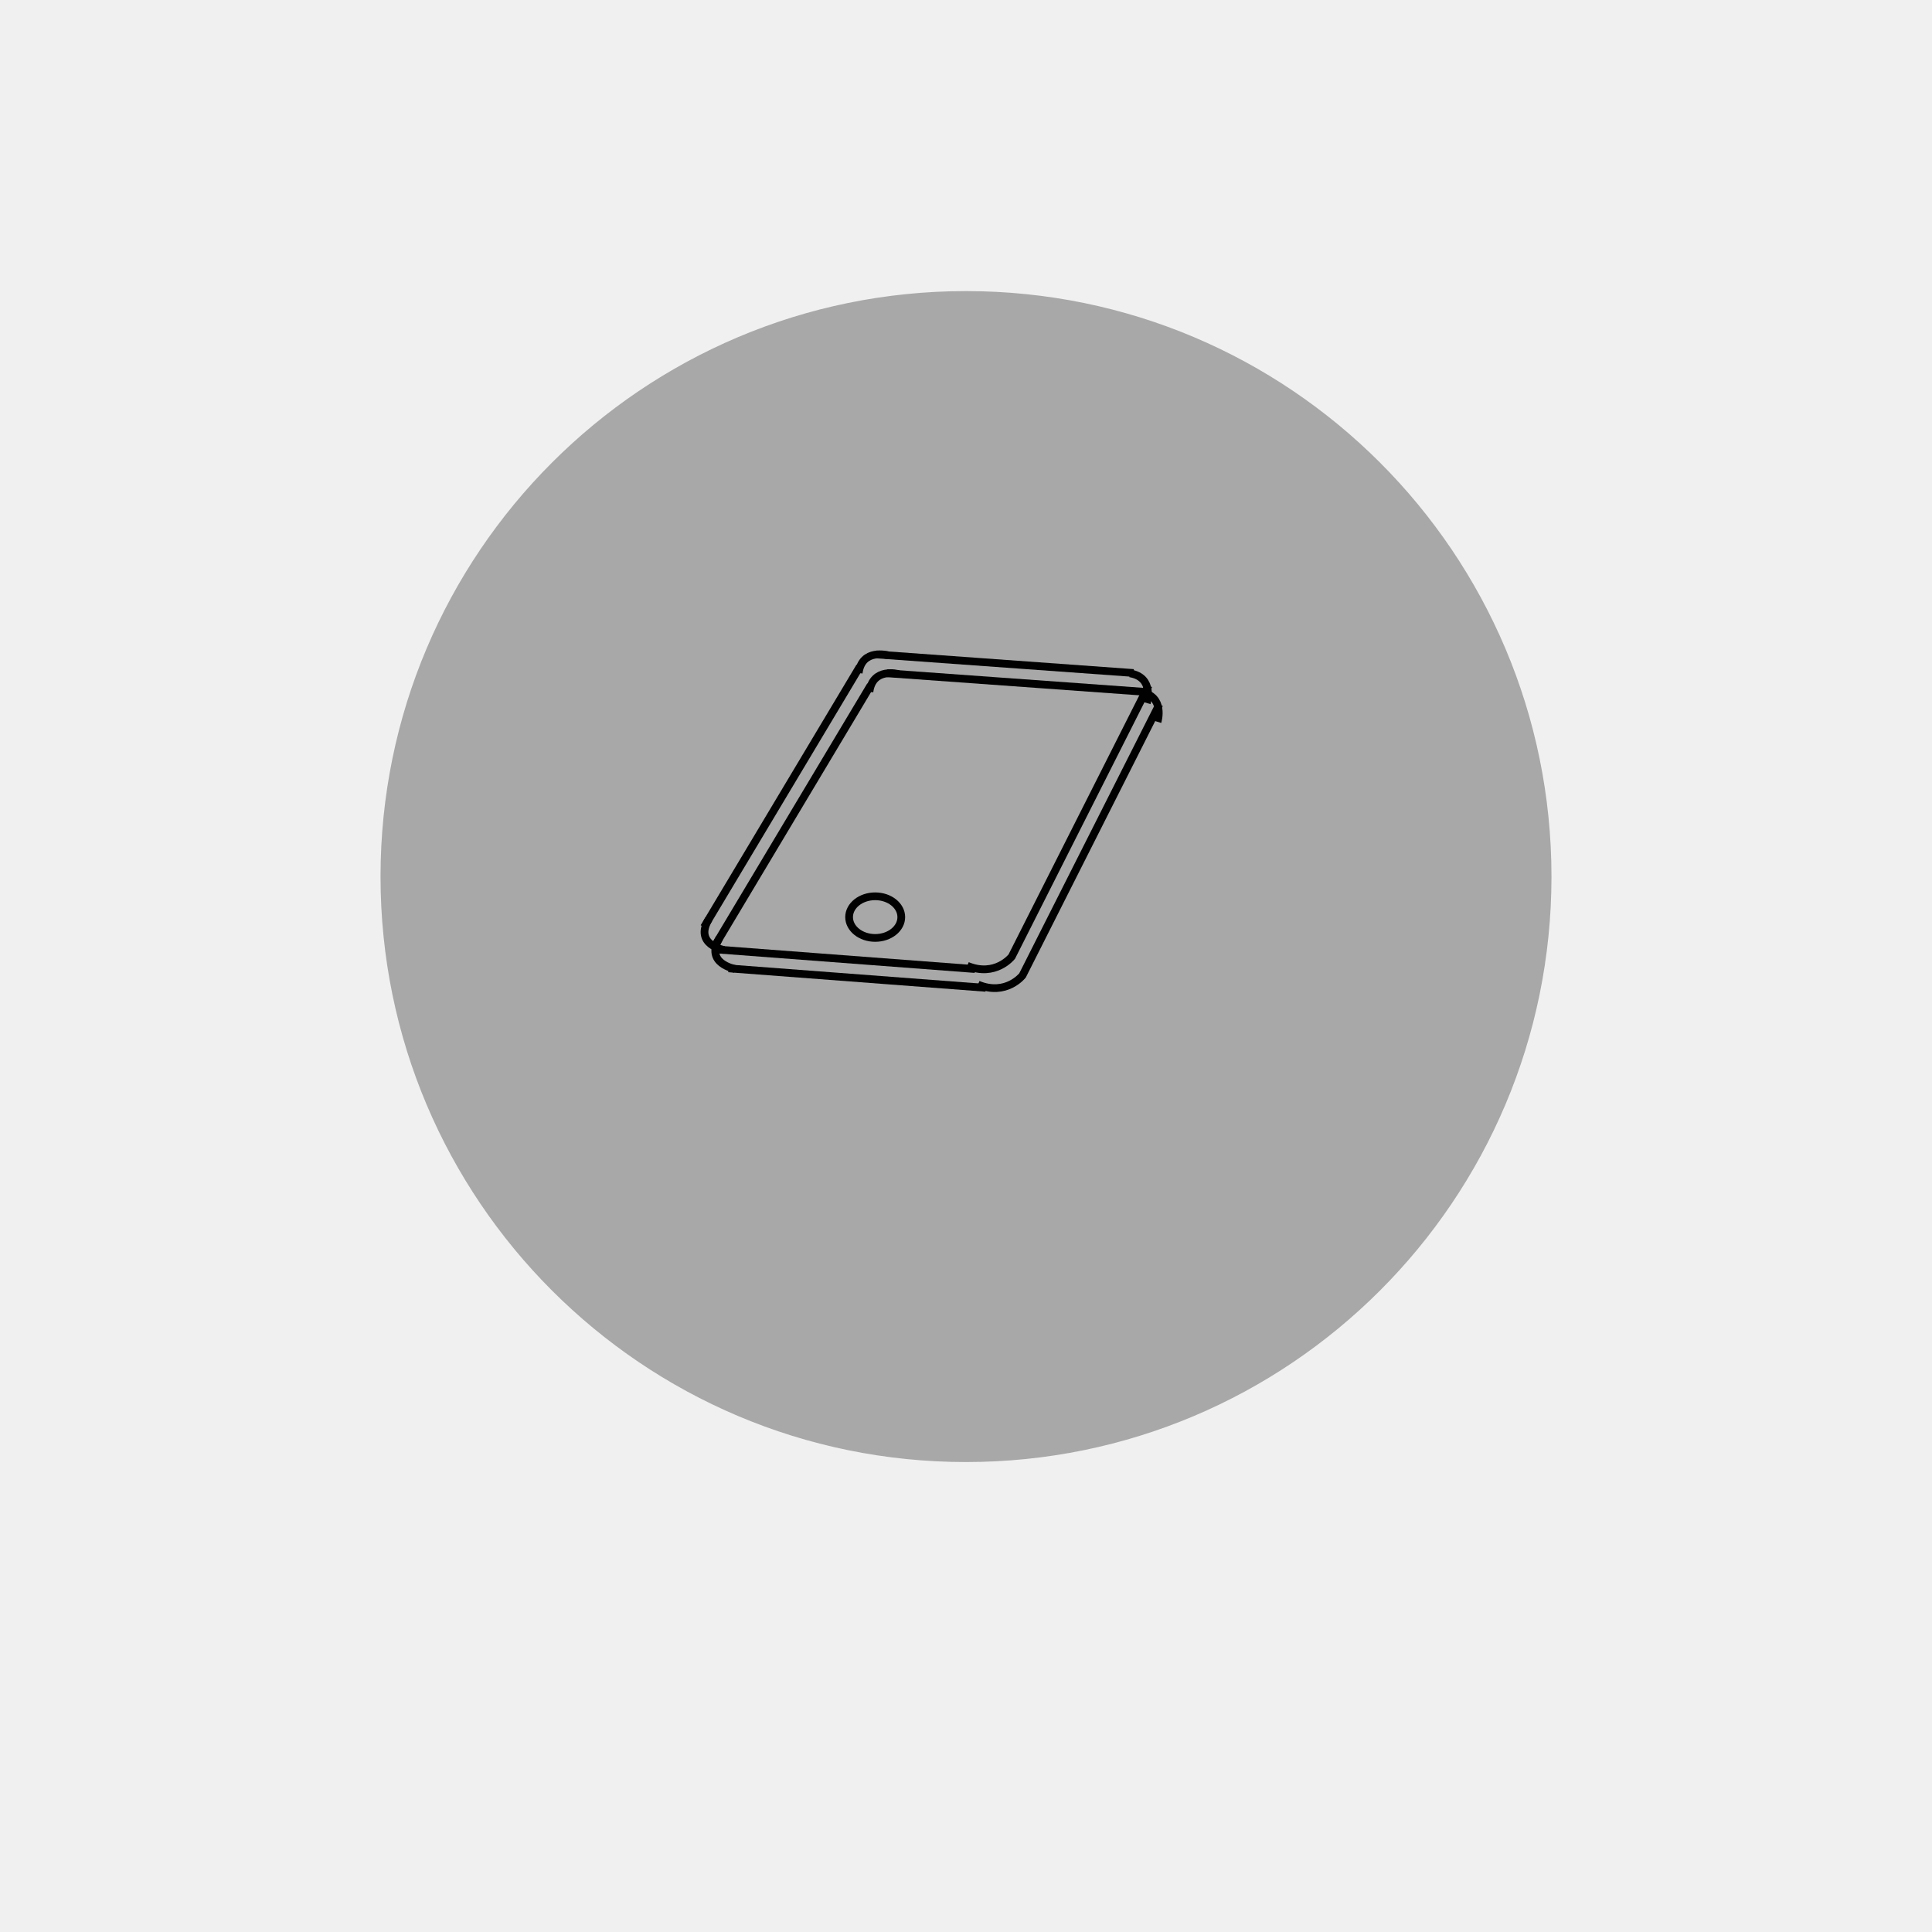
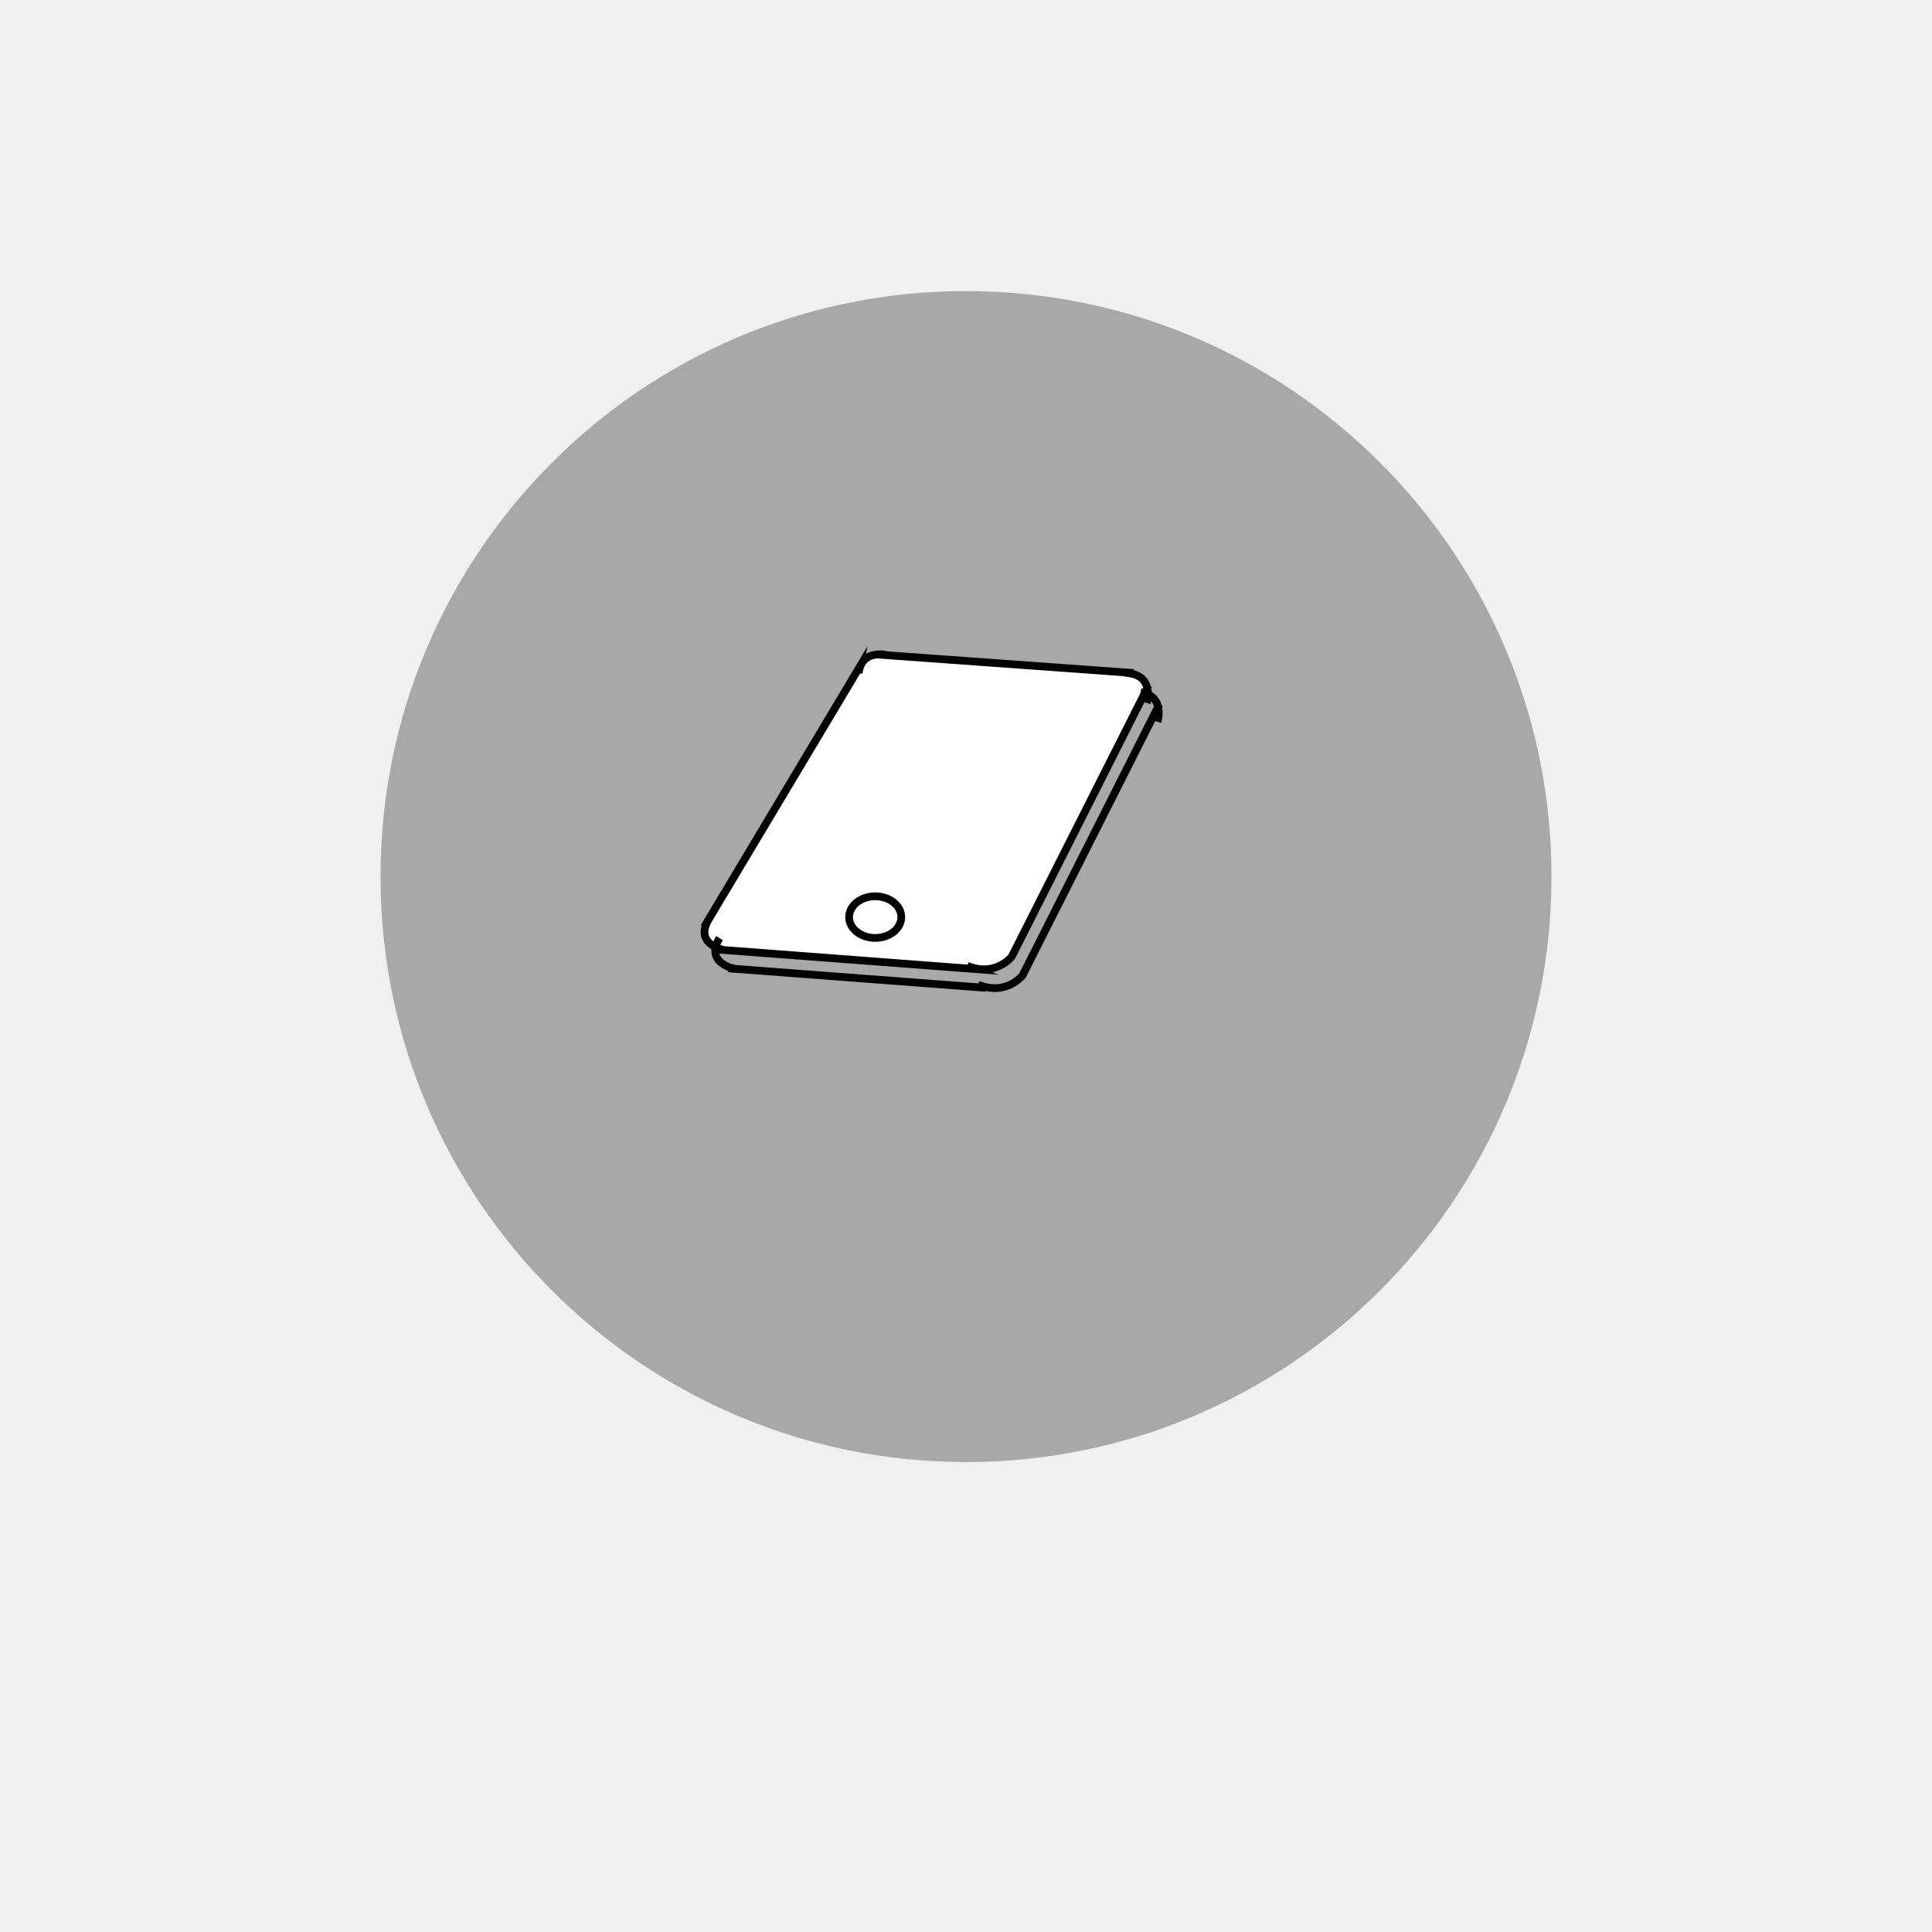
<svg xmlns="http://www.w3.org/2000/svg" version="1.1" id="Layer_2" x="0px" y="0px" viewBox="0 0 1000 1000" style="enable-background:new 0 0 1000 1000;" xml:space="preserve">
  <circle style="opacity:0.3;stroke:#000000;stroke-miterlimit:10;enable-background:new    ;" cx="500" cy="453.711" r="302.542" />
  <circle style="display:none;opacity:0.3;stroke:#000000;stroke-miterlimit:10;enable-background:new    ;" cx="500" cy="456.711" r="302.542" />
  <g id="Layer_x5F_1" style="display:none;">
    <path style="display:inline;fill:#FFFFFF;stroke:#000000;stroke-width:4;stroke-miterlimit:10;" d="M444.525,594.475   c0,6.627-5.373,12-12,12H331.102c-6.627,0-12-5.373-12-12V348.983c0-6.627,5.373-12,12-12h101.424c6.627,0,12,5.373,12,12   L444.525,594.475L444.525,594.475z" />
    <path style="display:inline;fill:#FFFFFF;stroke:#000000;stroke-width:4;stroke-miterlimit:10;" d="M656.459,594.475   c0,6.627-5.371,12-12,12H543.034c-6.627,0-12-5.373-12-12V348.983c0-6.627,5.373-12,12-12h101.425c6.629,0,12,5.373,12,12V594.475z   " />
    <path style="display:inline;fill:#FFFFFF;stroke:#000000;stroke-width:4;stroke-miterlimit:10;" d="M569.949,515.729   c0,6.627-5.373,12-12,12H456.525c-6.627,0-12-5.373-12-12V270.237c0-6.627,5.373-12,12-12h101.424c6.627,0,12,5.373,12,12V515.729z   " />
    <path style="display:inline;fill:#FFFFFF;stroke:#000000;stroke-width:5;stroke-miterlimit:10;" d="M723.729,521.116   c0,13.261-10.744,24-24,24H300.271c-13.255,0-24-10.739-24-24V318.272c0-13.254,10.745-24,24-24h399.457c13.256,0,24,10.746,24,24   L723.729,521.116L723.729,521.116z" />
    <path style="display:inline;fill:#FFFFFF;stroke:#000000;stroke-width:3;stroke-miterlimit:10;" d="M686.173,483.659   c0,13.261-10.744,24-24,24H333.898c-13.255,0-24-10.739-24-24V350.308c0-13.254,10.745-24,24-24h328.272c13.256,0,24,10.746,24,24   L686.173,483.659L686.173,483.659z" />
    <path id="vecmap" style="display:inline;fill:none;stroke:#000000;stroke-width:9;stroke-miterlimit:10;" d="M348.052,427.712   c0,31.853,20.468,57.628,45.763,57.628" />
    <path id="vecmap_1_" style="display:inline;fill:none;stroke:#000000;stroke-width:4;stroke-miterlimit:10;" d="M584.477,549.116   c0,44.972,39.42,81.355,88.135,81.355" />
    <path id="vecmap_2_" style="display:inline;fill:none;stroke:#000000;stroke-width:4;stroke-miterlimit:10;" d="M412.609,545.116   c0,44.972-39.42,81.355-88.135,81.355" />
    <g style="display:inline;">
      <line id="vecmap_3_" style="fill:none;stroke:#000000;stroke-width:3;stroke-miterlimit:10;" x1="317.407" y1="356.645" x2="678.427" y2="356.645" />
    </g>
    <g style="display:inline;">
      <line id="vecmap_4_" style="fill:none;stroke:#000000;stroke-width:3;stroke-miterlimit:10;" x1="368.543" y1="365.119" x2="368.543" y2="497.322" />
    </g>
    <g style="display:inline;">
      <line id="vecmap_5_" style="fill:none;stroke:#000000;stroke-width:3;stroke-miterlimit:10;" x1="637.715" y1="365.119" x2="637.715" y2="497.322" />
    </g>
    <g style="display:inline;">
      <rect id="vecmaprec" x="317.407" y="385.323" style="fill:#FFFFFF;stroke:#000000;stroke-width:3;stroke-miterlimit:10;" width="355.205" height="80" />
    </g>
    <g style="display:inline;">
      <line style="fill:none;stroke:#000000;stroke-width:3;stroke-miterlimit:10;" x1="317.407" y1="465.323" x2="672.611" y2="465.323" />
    </g>
  </g>
  <text transform="matrix(1 0 0 1 461.9832 703.8977)" style="display:none;enable-background:new    ; font-family:'MyriadPro-Regular'; font-size:72;">3X</text>
  <g id="Layer_3">
-     <polyline style="fill:none;stroke:#010101;stroke-width:4;stroke-miterlimit:10;" points="445.05,345.001 443.056,348.343    364.386,479.918  " />
-     <path style="fill:none;stroke:#010101;stroke-width:4;stroke-miterlimit:10;" d="M594.506,354.808l-70.813,140.331   c0,0-8.479,10.795-23.045,4.732" />
-     <line style="fill:none;stroke:#010101;stroke-width:4;stroke-miterlimit:10;" x1="371.529" y1="491.491" x2="504.671" y2="501.576" />
-     <line style="fill:none;stroke:#010101;stroke-width:4;stroke-miterlimit:10;" x1="586.747" y1="348.343" x2="453.57" y2="338.741" />
-     <path style="fill:none;stroke:#010101;stroke-width:4;stroke-miterlimit:10;" d="M459.542,339.17c0,0-13.385-3.714-15.096,9.173" />
-     <path style="fill:none;stroke:#010101;stroke-width:4;stroke-miterlimit:10;" d="M593.584,363.873c0,0,4.096-13.274-8.73-15.354" />
-     <path style="fill:none;stroke:#010101;stroke-width:4;stroke-miterlimit:10;" d="M374.814,491.738c0,0-15.817-2.825-7.983-15.921" />
-     <polyline style="fill:none;stroke:#010101;stroke-width:4;stroke-miterlimit:10;" points="450.617,354.737 448.619,358.078    369.949,489.648  " />
+     <g>
+       <path style="fill:#FFFFFF;stroke:#010101;stroke-width:4;stroke-miterlimit:10;" d="M594.506,354.808l-70.813,140.331    c0,0-8.479,10.795-23.045,4.732l4.022,1.705l-133.142-10.085l3.285,0.247c0,0-15.817-2.825-7.983-15.921l-2.445,4.101    l78.67-131.575l1.994-3.342l-0.604,3.342c1.711-12.887,15.096-9.173,15.096-9.173l-5.972-0.429l133.177,9.602l-1.894,0.175    c12.826,2.08,8.73,15.354,8.73,15.354" />
+     </g>
+     <polyline style="display:none;fill:none;stroke:#010101;stroke-width:4;stroke-miterlimit:10;" points="450.617,354.737    448.619,358.078 369.949,489.648  " />
    <path style="fill:none;stroke:#010101;stroke-width:4;stroke-miterlimit:10;" d="M600.07,364.546l-70.813,140.333   c0,0-8.479,10.795-23.044,4.732" />
    <line style="fill:none;stroke:#010101;stroke-width:4;stroke-miterlimit:10;" x1="377.092" y1="501.222" x2="510.226" y2="511.307" />
-     <line style="fill:none;stroke:#010101;stroke-width:4;stroke-miterlimit:10;" x1="592.306" y1="358.078" x2="459.133" y2="348.479" />
-     <path style="fill:none;stroke:#010101;stroke-width:4;stroke-miterlimit:10;" d="M465.109,348.907c0,0-13.385-3.709-15.096,9.171" />
+     <line style="display:none;fill:none;stroke:#010101;stroke-width:4;stroke-miterlimit:10;" x1="592.306" y1="358.078" x2="459.133" y2="348.479" />
+     <path style="display:none;fill:none;stroke:#010101;stroke-width:4;stroke-miterlimit:10;" d="M465.109,348.907   c0,0-13.385-3.709-15.096,9.171" />
    <path style="fill:none;stroke:#010101;stroke-width:4;stroke-miterlimit:10;" d="M599.148,373.611c0,0,4.097-13.274-8.734-15.354" />
    <path style="fill:none;stroke:#010101;stroke-width:4;stroke-miterlimit:10;" d="M380.377,501.478c0,0-15.813-2.819-7.985-15.926" />
-     <path style="fill:none;stroke:#010101;stroke-width:4;stroke-miterlimit:10;" d="M452.996,463.918   c7.46,0,13.506,4.826,13.506,10.775c0,5.955-6.046,10.78-13.506,10.78s-13.506-4.826-13.506-10.78   C439.49,468.743,445.536,463.918,452.996,463.918z" />
+     <path style="fill:#FFFFFF;stroke:#010101;stroke-width:4;stroke-miterlimit:10;" d="M452.996,463.918   c7.46,0,13.506,4.826,13.506,10.775c0,5.955-6.046,10.78-13.506,10.78s-13.506-4.826-13.506-10.78   C439.49,468.743,445.536,463.918,452.996,463.918z" />
  </g>
  <path style="fill:#FFFFFF;stroke:#000000;stroke-miterlimit:10;" d="M620.219,343.602" />
  <path style="display:none;fill:#E4E4EF;stroke:#000000;stroke-width:2;stroke-miterlimit:10;" d="M383.592,609.329  c0,0,41.716-44.212,15.288,15.768" />
  <path style="display:none;fill:#7F9E3D;stroke:#000000;stroke-width:3;stroke-miterlimit:10;" d="M464.223,276.828  c0,0-78.911-29.713-127.529,42.813" />
  <g id="Leaf_3_1_" style="display:none;">
    <path style="display:inline;fill:#7F9E3D;stroke:#000000;stroke-width:3;stroke-miterlimit:10;" d="M470.5,276.5c0,0-98,22-99,126" />
    <path style="display:inline;fill:#7F9E3D;stroke:#000000;stroke-width:3;stroke-miterlimit:10;" d="M371.473,402.48   c100.821-25.536,99.053-125.959,99.053-125.959" />
    <path style="display:inline;fill:none;stroke:#000000;stroke-width:3;stroke-miterlimit:10;" d="M470.5,276.5   c0,0-103.912,121.786-97.997,125.829" />
    <polyline style="display:inline;fill:#CACAEF;stroke:#000000;stroke-miterlimit:10;" points="391.166,395.17 400.166,380.504    400.166,391.837  " />
    <polyline style="display:inline;fill:#CACAEF;stroke:#000000;stroke-miterlimit:10;" points="414.49,383.839 414.49,369.17    417.833,374.837 421.38,365.837 426.523,374.682  " />
    <polyline style="display:inline;fill:#CACAEF;stroke:#000000;stroke-miterlimit:10;" points="433.984,369.807 434.638,346.091    439.851,363.159  " />
    <polyline style="display:inline;fill:#CACAEF;stroke:#000000;stroke-miterlimit:10;" points="447.577,352.719 445.5,344.75    451.208,347.93  " />
    <polyline style="display:inline;fill:#CACAEF;stroke:#000000;stroke-miterlimit:10;" points="455.527,340.22 449.293,317.328    459.22,332.158  " />
    <polyline style="display:inline;fill:#CACAEF;stroke:#000000;stroke-miterlimit:10;" points="411.372,307.083 408.569,330.642    404.926,313.172  " />
    <polyline style="display:inline;fill:#CACAEF;stroke:#000000;stroke-miterlimit:10;" points="387.261,336.962 390.177,360.507    382.459,344.416  " />
    <polyline style="display:inline;fill:#CACAEF;stroke:#000000;stroke-miterlimit:10;" points="439.556,287.176 438.177,295.293    434.279,290.05  " />
  </g>
  <path style="fill:#484FAA;stroke:#FFFFFF;stroke-width:5;stroke-miterlimit:10;" d="M197.474,456.711" />
</svg>
